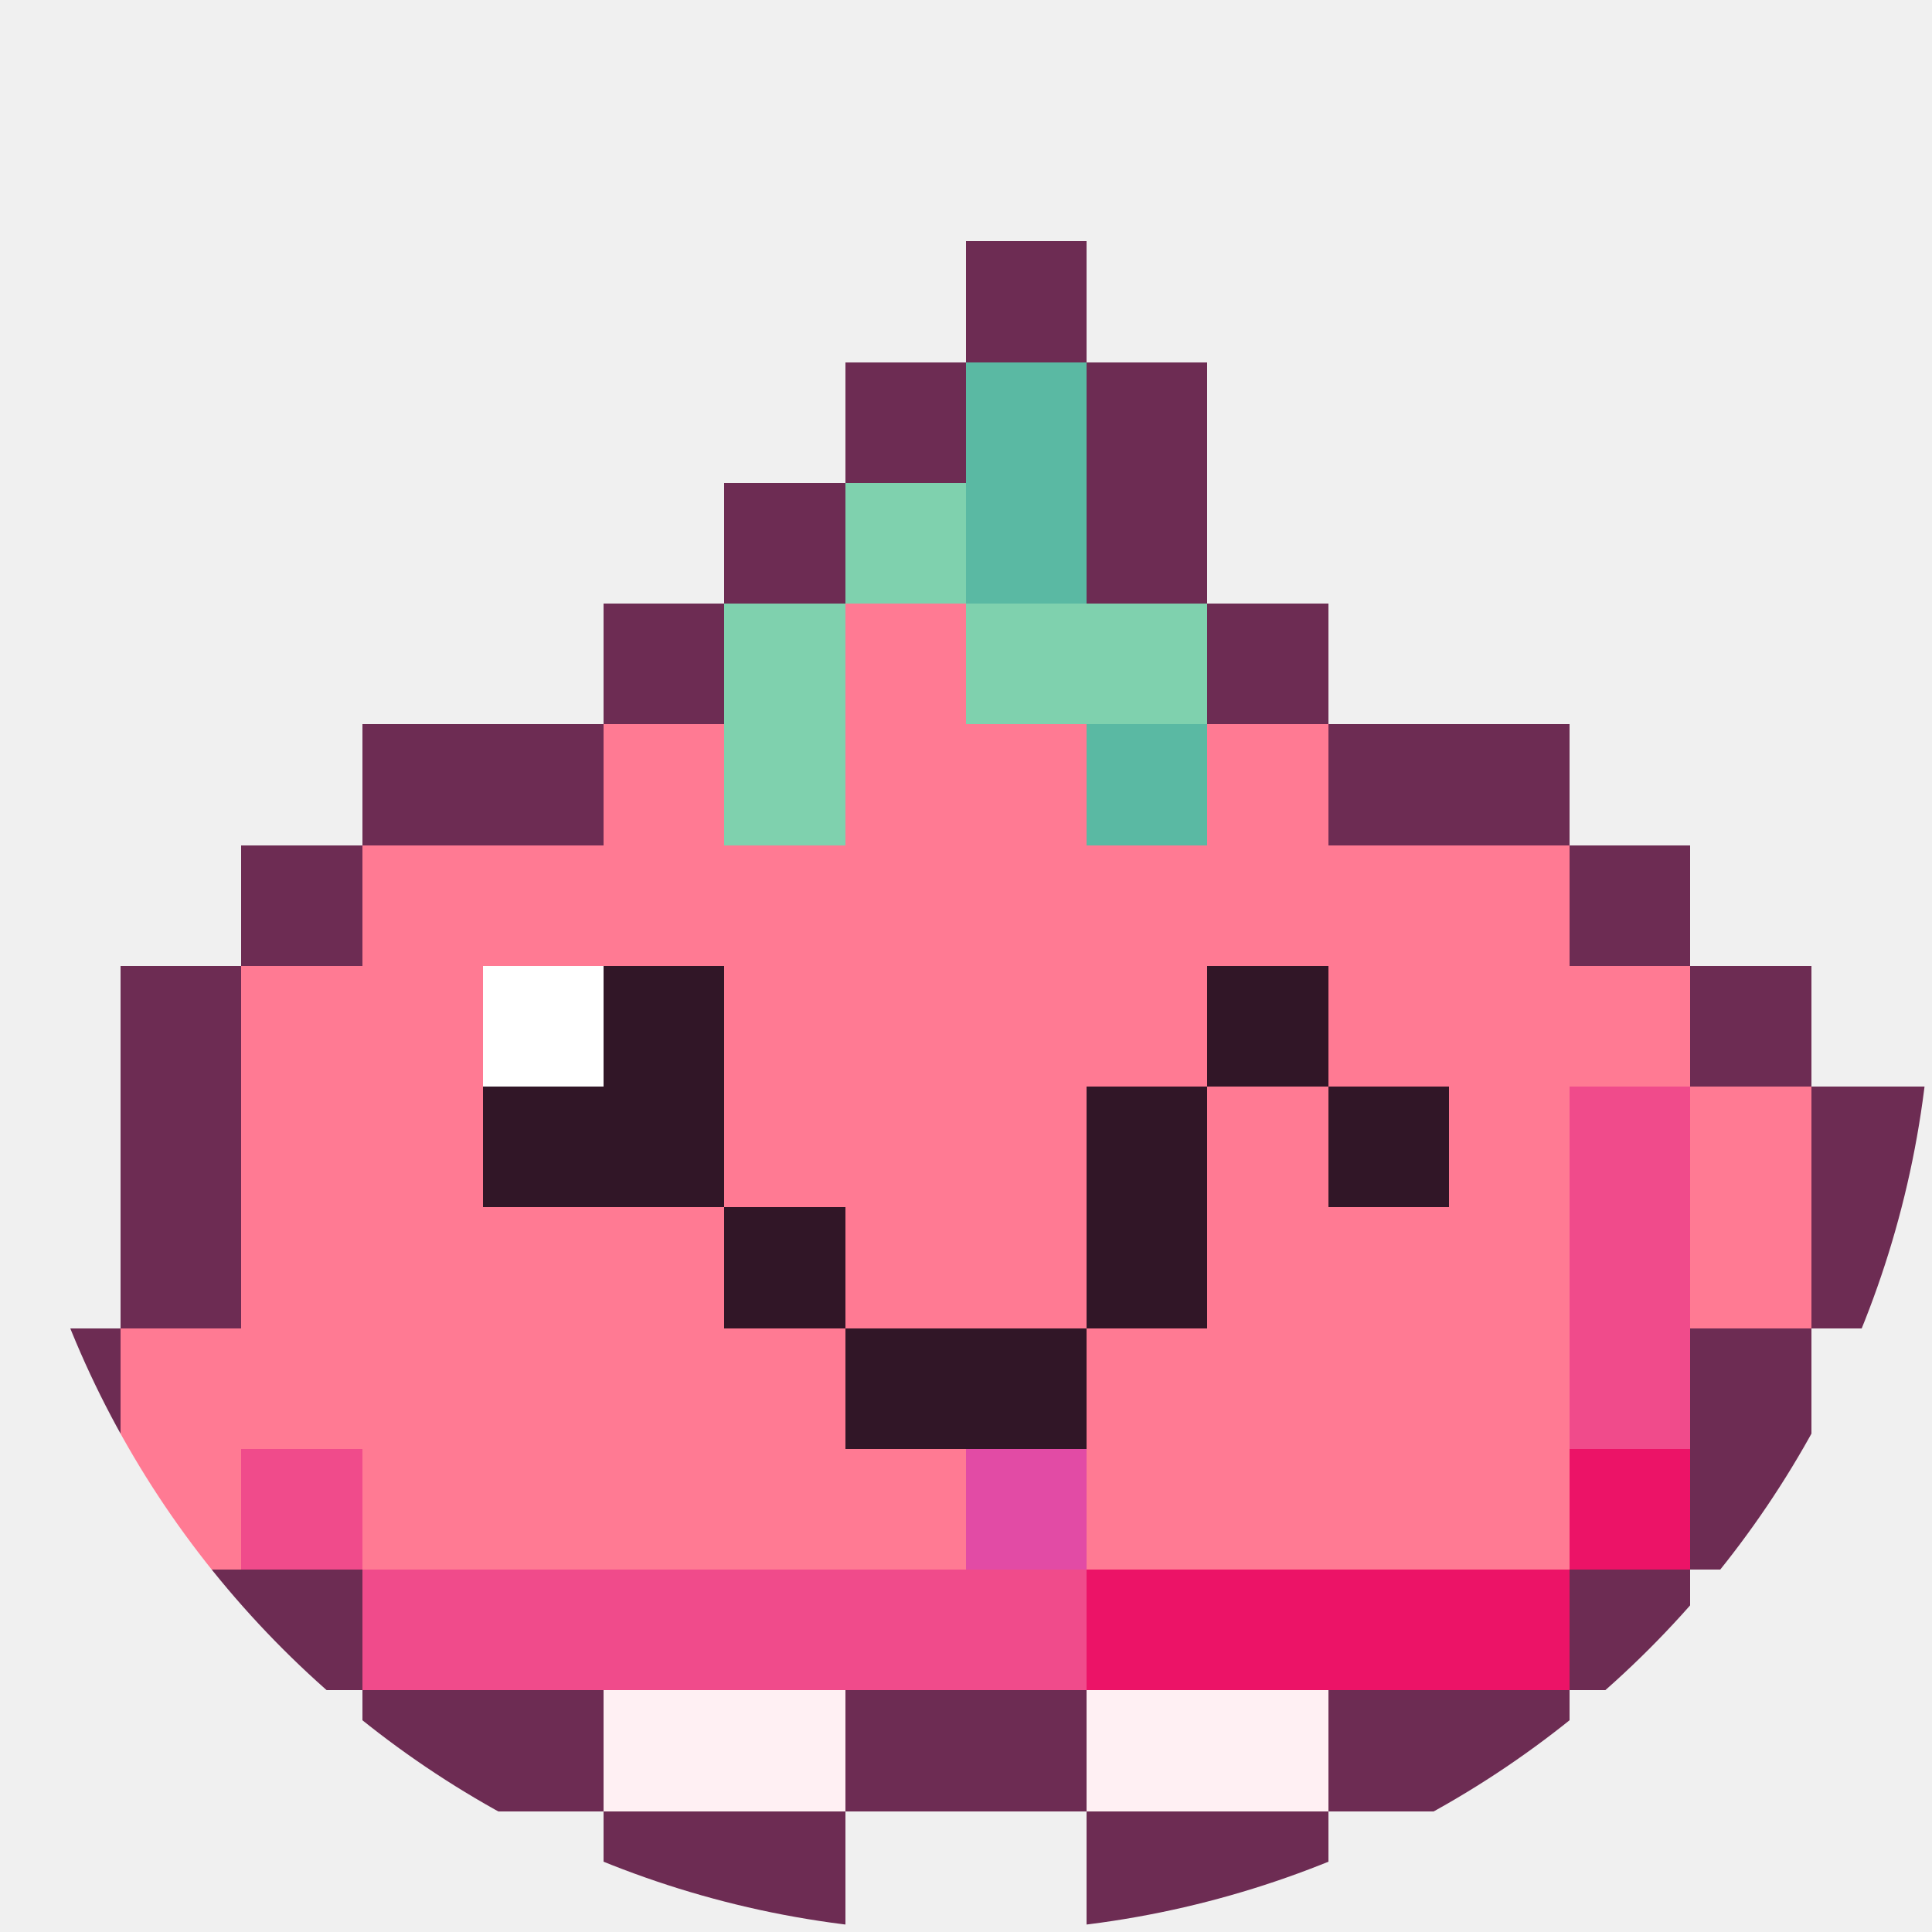
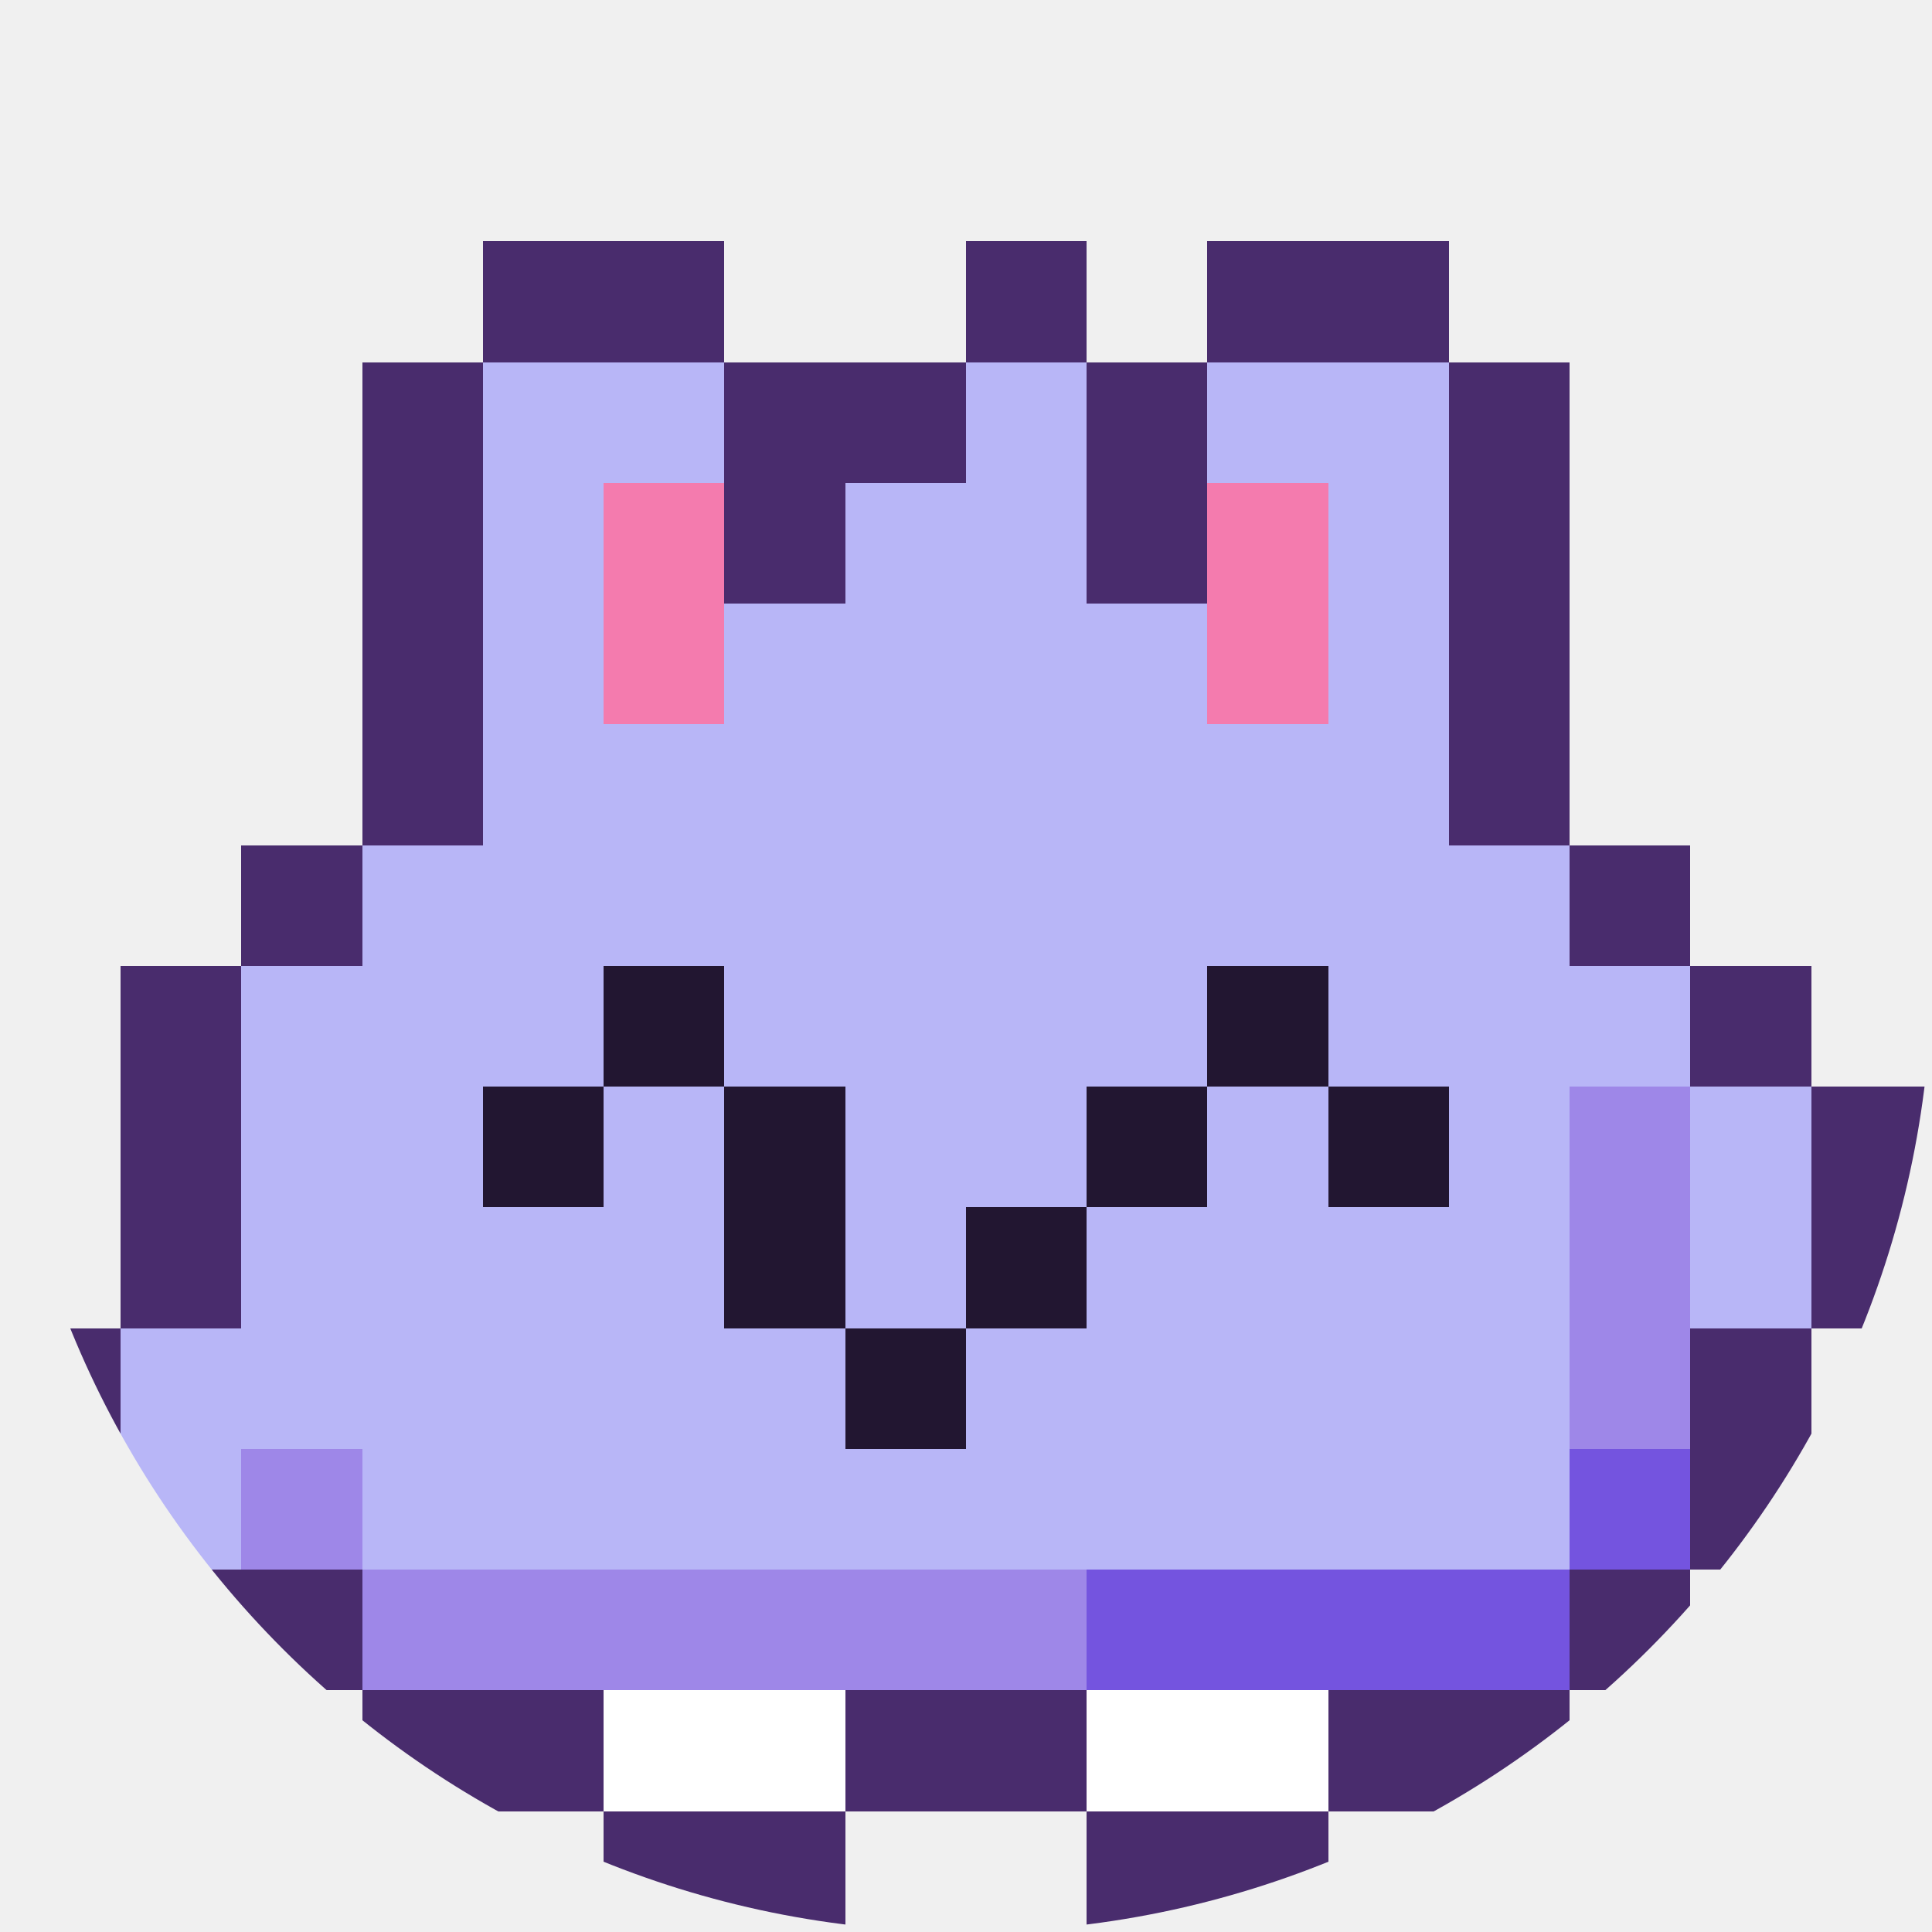
<svg xmlns="http://www.w3.org/2000/svg" width="128" height="128" viewBox="0 0 128 128" shape-rendering="crispEdges" role="presentation" aria-hidden="true">
  <defs>
    <clipPath id="clip">
      <circle cx="64" cy="64" r="64" />
    </clipPath>
  </defs>
  <g clip-path="url(#clip)">
-     <rect x="64" y="16" width="8" height="8" fill="#6D2C53" />
-     <rect x="56" y="24" width="8" height="8" fill="#6D2C53" />
-     <rect x="64" y="24" width="8" height="8" fill="#5AB9A3" />
-     <rect x="72" y="24" width="8" height="8" fill="#6D2C53" />
-     <rect x="48" y="32" width="8" height="8" fill="#6D2C53" />
-     <rect x="56" y="32" width="8" height="8" fill="#7FD1AE" />
-     <rect x="64" y="32" width="8" height="8" fill="#5AB9A3" />
-     <rect x="72" y="32" width="8" height="8" fill="#6D2C53" />
-     <rect x="40" y="40" width="8" height="8" fill="#6D2C53" />
-     <rect x="48" y="40" width="8" height="8" fill="#7FD1AE" />
-     <rect x="56" y="40" width="8" height="8" fill="#FF7A93" />
-     <rect x="64" y="40" width="16" height="8" fill="#7FD1AE" />
-     <rect x="80" y="40" width="8" height="8" fill="#6D2C53" />
-     <rect x="24" y="48" width="16" height="8" fill="#6D2C53" />
-     <rect x="40" y="48" width="8" height="8" fill="#FF7A93" />
-     <rect x="48" y="48" width="8" height="8" fill="#7FD1AE" />
-     <rect x="56" y="48" width="16" height="8" fill="#FF7A93" />
-     <rect x="72" y="48" width="8" height="8" fill="#5AB9A3" />
-     <rect x="80" y="48" width="8" height="8" fill="#FF7A93" />
-     <rect x="88" y="48" width="16" height="8" fill="#6D2C53" />
-     <rect x="16" y="56" width="8" height="8" fill="#6D2C53" />
-     <rect x="24" y="56" width="80" height="8" fill="#FF7A93" />
-     <rect x="104" y="56" width="8" height="8" fill="#6D2C53" />
-     <rect x="8" y="64" width="8" height="8" fill="#6D2C53" />
-     <rect x="16" y="64" width="16" height="8" fill="#FF7A93" />
-     <rect x="32" y="64" width="8" height="8" fill="#FFFFFF" />
-     <rect x="40" y="64" width="8" height="8" fill="#311627" />
-     <rect x="48" y="64" width="32" height="8" fill="#FF7A93" />
-     <rect x="80" y="64" width="8" height="8" fill="#311627" />
-     <rect x="88" y="64" width="24" height="8" fill="#FF7A93" />
-     <rect x="112" y="64" width="8" height="8" fill="#6D2C53" />
-     <rect x="8" y="72" width="8" height="8" fill="#6D2C53" />
-     <rect x="16" y="72" width="16" height="8" fill="#FF7A93" />
-     <rect x="32" y="72" width="16" height="8" fill="#311627" />
-     <rect x="48" y="72" width="24" height="8" fill="#FF7A93" />
-     <rect x="72" y="72" width="8" height="8" fill="#311627" />
-     <rect x="80" y="72" width="8" height="8" fill="#FF7A93" />
-     <rect x="88" y="72" width="8" height="8" fill="#311627" />
-     <rect x="96" y="72" width="8" height="8" fill="#FF7A93" />
-     <rect x="104" y="72" width="8" height="8" fill="#F04B8B" />
-     <rect x="112" y="72" width="8" height="8" fill="#FF7A93" />
-     <rect x="120" y="72" width="8" height="8" fill="#6D2C53" />
-     <rect x="8" y="80" width="8" height="8" fill="#6D2C53" />
-     <rect x="16" y="80" width="32" height="8" fill="#FF7A93" />
-     <rect x="48" y="80" width="8" height="8" fill="#311627" />
-     <rect x="56" y="80" width="16" height="8" fill="#FF7A93" />
-     <rect x="72" y="80" width="8" height="8" fill="#311627" />
-     <rect x="80" y="80" width="24" height="8" fill="#FF7A93" />
-     <rect x="104" y="80" width="8" height="8" fill="#F04B8B" />
-     <rect x="112" y="80" width="8" height="8" fill="#FF7A93" />
-     <rect x="120" y="80" width="8" height="8" fill="#6D2C53" />
-     <rect x="0" y="88" width="8" height="8" fill="#6D2C53" />
-     <rect x="8" y="88" width="48" height="8" fill="#FF7A93" />
-     <rect x="56" y="88" width="16" height="8" fill="#311627" />
-     <rect x="72" y="88" width="32" height="8" fill="#FF7A93" />
-     <rect x="104" y="88" width="8" height="8" fill="#F04B8B" />
-     <rect x="112" y="88" width="8" height="8" fill="#6D2C53" />
-     <rect x="0" y="96" width="8" height="8" fill="#6D2C53" />
-     <rect x="8" y="96" width="8" height="8" fill="#FF7A93" />
-     <rect x="16" y="96" width="8" height="8" fill="#F04B8B" />
-     <rect x="24" y="96" width="40" height="8" fill="#FF7A93" />
-     <rect x="64" y="96" width="8" height="8" fill="#E24BA5" />
-     <rect x="72" y="96" width="32" height="8" fill="#FF7A93" />
-     <rect x="104" y="96" width="8" height="8" fill="#EC1367" />
-     <rect x="112" y="96" width="8" height="8" fill="#6D2C53" />
-     <rect x="8" y="104" width="16" height="8" fill="#6D2C53" />
-     <rect x="24" y="104" width="48" height="8" fill="#F04B8B" />
-     <rect x="72" y="104" width="32" height="8" fill="#EC1367" />
-     <rect x="104" y="104" width="8" height="8" fill="#6D2C53" />
-     <rect x="24" y="112" width="16" height="8" fill="#6D2C53" />
-     <rect x="40" y="112" width="16" height="8" fill="#FFF0F3" />
-     <rect x="56" y="112" width="16" height="8" fill="#6D2C53" />
-     <rect x="72" y="112" width="16" height="8" fill="#FFF0F3" />
-     <rect x="88" y="112" width="16" height="8" fill="#6D2C53" />
-     <rect x="40" y="120" width="16" height="8" fill="#6D2C53" />
-     <rect x="72" y="120" width="16" height="8" fill="#6D2C53" />
+     <rect x="32" y="16" width="16" height="8" fill="#492C6D" />
+     <rect x="64" y="16" width="8" height="8" fill="#492C6D" />
+     <rect x="80" y="16" width="16" height="8" fill="#492C6D" />
+     <rect x="24" y="24" width="8" height="8" fill="#492C6D" />
+     <rect x="32" y="24" width="16" height="8" fill="#B8B6F7" />
+     <rect x="48" y="24" width="16" height="8" fill="#492C6D" />
+     <rect x="64" y="24" width="8" height="8" fill="#B8B6F7" />
+     <rect x="72" y="24" width="8" height="8" fill="#492C6D" />
+     <rect x="80" y="24" width="16" height="8" fill="#B8B6F7" />
+     <rect x="96" y="24" width="8" height="8" fill="#492C6D" />
+     <rect x="24" y="32" width="8" height="8" fill="#492C6D" />
+     <rect x="32" y="32" width="8" height="8" fill="#B8B6F7" />
+     <rect x="40" y="32" width="8" height="8" fill="#F47BAE" />
+     <rect x="48" y="32" width="8" height="8" fill="#492C6D" />
+     <rect x="56" y="32" width="16" height="8" fill="#B8B6F7" />
+     <rect x="72" y="32" width="8" height="8" fill="#492C6D" />
+     <rect x="80" y="32" width="8" height="8" fill="#F47BAE" />
+     <rect x="88" y="32" width="8" height="8" fill="#B8B6F7" />
+     <rect x="96" y="32" width="8" height="8" fill="#492C6D" />
+     <rect x="24" y="40" width="8" height="8" fill="#492C6D" />
+     <rect x="32" y="40" width="8" height="8" fill="#B8B6F7" />
+     <rect x="40" y="40" width="8" height="8" fill="#F47BAE" />
+     <rect x="48" y="40" width="32" height="8" fill="#B8B6F7" />
+     <rect x="80" y="40" width="8" height="8" fill="#F47BAE" />
+     <rect x="88" y="40" width="8" height="8" fill="#B8B6F7" />
+     <rect x="96" y="40" width="8" height="8" fill="#492C6D" />
+     <rect x="24" y="48" width="8" height="8" fill="#492C6D" />
+     <rect x="32" y="48" width="64" height="8" fill="#B8B6F7" />
+     <rect x="96" y="48" width="8" height="8" fill="#492C6D" />
+     <rect x="16" y="56" width="8" height="8" fill="#492C6D" />
+     <rect x="24" y="56" width="80" height="8" fill="#B8B6F7" />
+     <rect x="104" y="56" width="8" height="8" fill="#492C6D" />
+     <rect x="8" y="64" width="8" height="8" fill="#492C6D" />
+     <rect x="16" y="64" width="24" height="8" fill="#B8B6F7" />
+     <rect x="40" y="64" width="8" height="8" fill="#221631" />
+     <rect x="48" y="64" width="32" height="8" fill="#B8B6F7" />
+     <rect x="80" y="64" width="8" height="8" fill="#221631" />
+     <rect x="88" y="64" width="24" height="8" fill="#B8B6F7" />
+     <rect x="112" y="64" width="8" height="8" fill="#492C6D" />
+     <rect x="8" y="72" width="8" height="8" fill="#492C6D" />
+     <rect x="16" y="72" width="16" height="8" fill="#B8B6F7" />
+     <rect x="32" y="72" width="8" height="8" fill="#221631" />
+     <rect x="40" y="72" width="8" height="8" fill="#B8B6F7" />
+     <rect x="48" y="72" width="8" height="8" fill="#221631" />
+     <rect x="56" y="72" width="16" height="8" fill="#B8B6F7" />
+     <rect x="72" y="72" width="8" height="8" fill="#221631" />
+     <rect x="80" y="72" width="8" height="8" fill="#B8B6F7" />
+     <rect x="88" y="72" width="8" height="8" fill="#221631" />
+     <rect x="96" y="72" width="8" height="8" fill="#B8B6F7" />
+     <rect x="104" y="72" width="8" height="8" fill="#9E87E8" />
+     <rect x="112" y="72" width="8" height="8" fill="#B8B6F7" />
+     <rect x="120" y="72" width="8" height="8" fill="#492C6D" />
+     <rect x="8" y="80" width="8" height="8" fill="#492C6D" />
+     <rect x="16" y="80" width="32" height="8" fill="#B8B6F7" />
+     <rect x="48" y="80" width="8" height="8" fill="#221631" />
+     <rect x="56" y="80" width="8" height="8" fill="#B8B6F7" />
+     <rect x="64" y="80" width="8" height="8" fill="#221631" />
+     <rect x="72" y="80" width="32" height="8" fill="#B8B6F7" />
+     <rect x="104" y="80" width="8" height="8" fill="#9E87E8" />
+     <rect x="112" y="80" width="8" height="8" fill="#B8B6F7" />
+     <rect x="120" y="80" width="8" height="8" fill="#492C6D" />
+     <rect x="0" y="88" width="8" height="8" fill="#492C6D" />
+     <rect x="8" y="88" width="48" height="8" fill="#B8B6F7" />
+     <rect x="56" y="88" width="8" height="8" fill="#221631" />
+     <rect x="64" y="88" width="40" height="8" fill="#B8B6F7" />
+     <rect x="104" y="88" width="8" height="8" fill="#9E87E8" />
+     <rect x="112" y="88" width="8" height="8" fill="#492C6D" />
+     <rect x="0" y="96" width="8" height="8" fill="#492C6D" />
+     <rect x="8" y="96" width="8" height="8" fill="#B8B6F7" />
+     <rect x="16" y="96" width="8" height="8" fill="#9E87E8" />
+     <rect x="24" y="96" width="80" height="8" fill="#B8B6F7" />
+     <rect x="104" y="96" width="8" height="8" fill="#7454DF" />
+     <rect x="112" y="96" width="8" height="8" fill="#492C6D" />
+     <rect x="8" y="104" width="16" height="8" fill="#492C6D" />
+     <rect x="24" y="104" width="48" height="8" fill="#9E87E8" />
+     <rect x="72" y="104" width="32" height="8" fill="#7454DF" />
+     <rect x="104" y="104" width="8" height="8" fill="#492C6D" />
+     <rect x="24" y="112" width="16" height="8" fill="#492C6D" />
+     <rect x="40" y="112" width="16" height="8" fill="#FFFFFF" />
+     <rect x="56" y="112" width="16" height="8" fill="#492C6D" />
+     <rect x="72" y="112" width="16" height="8" fill="#FFFFFF" />
+     <rect x="88" y="112" width="16" height="8" fill="#492C6D" />
+     <rect x="40" y="120" width="16" height="8" fill="#492C6D" />
+     <rect x="72" y="120" width="16" height="8" fill="#492C6D" />
  </g>
</svg>
